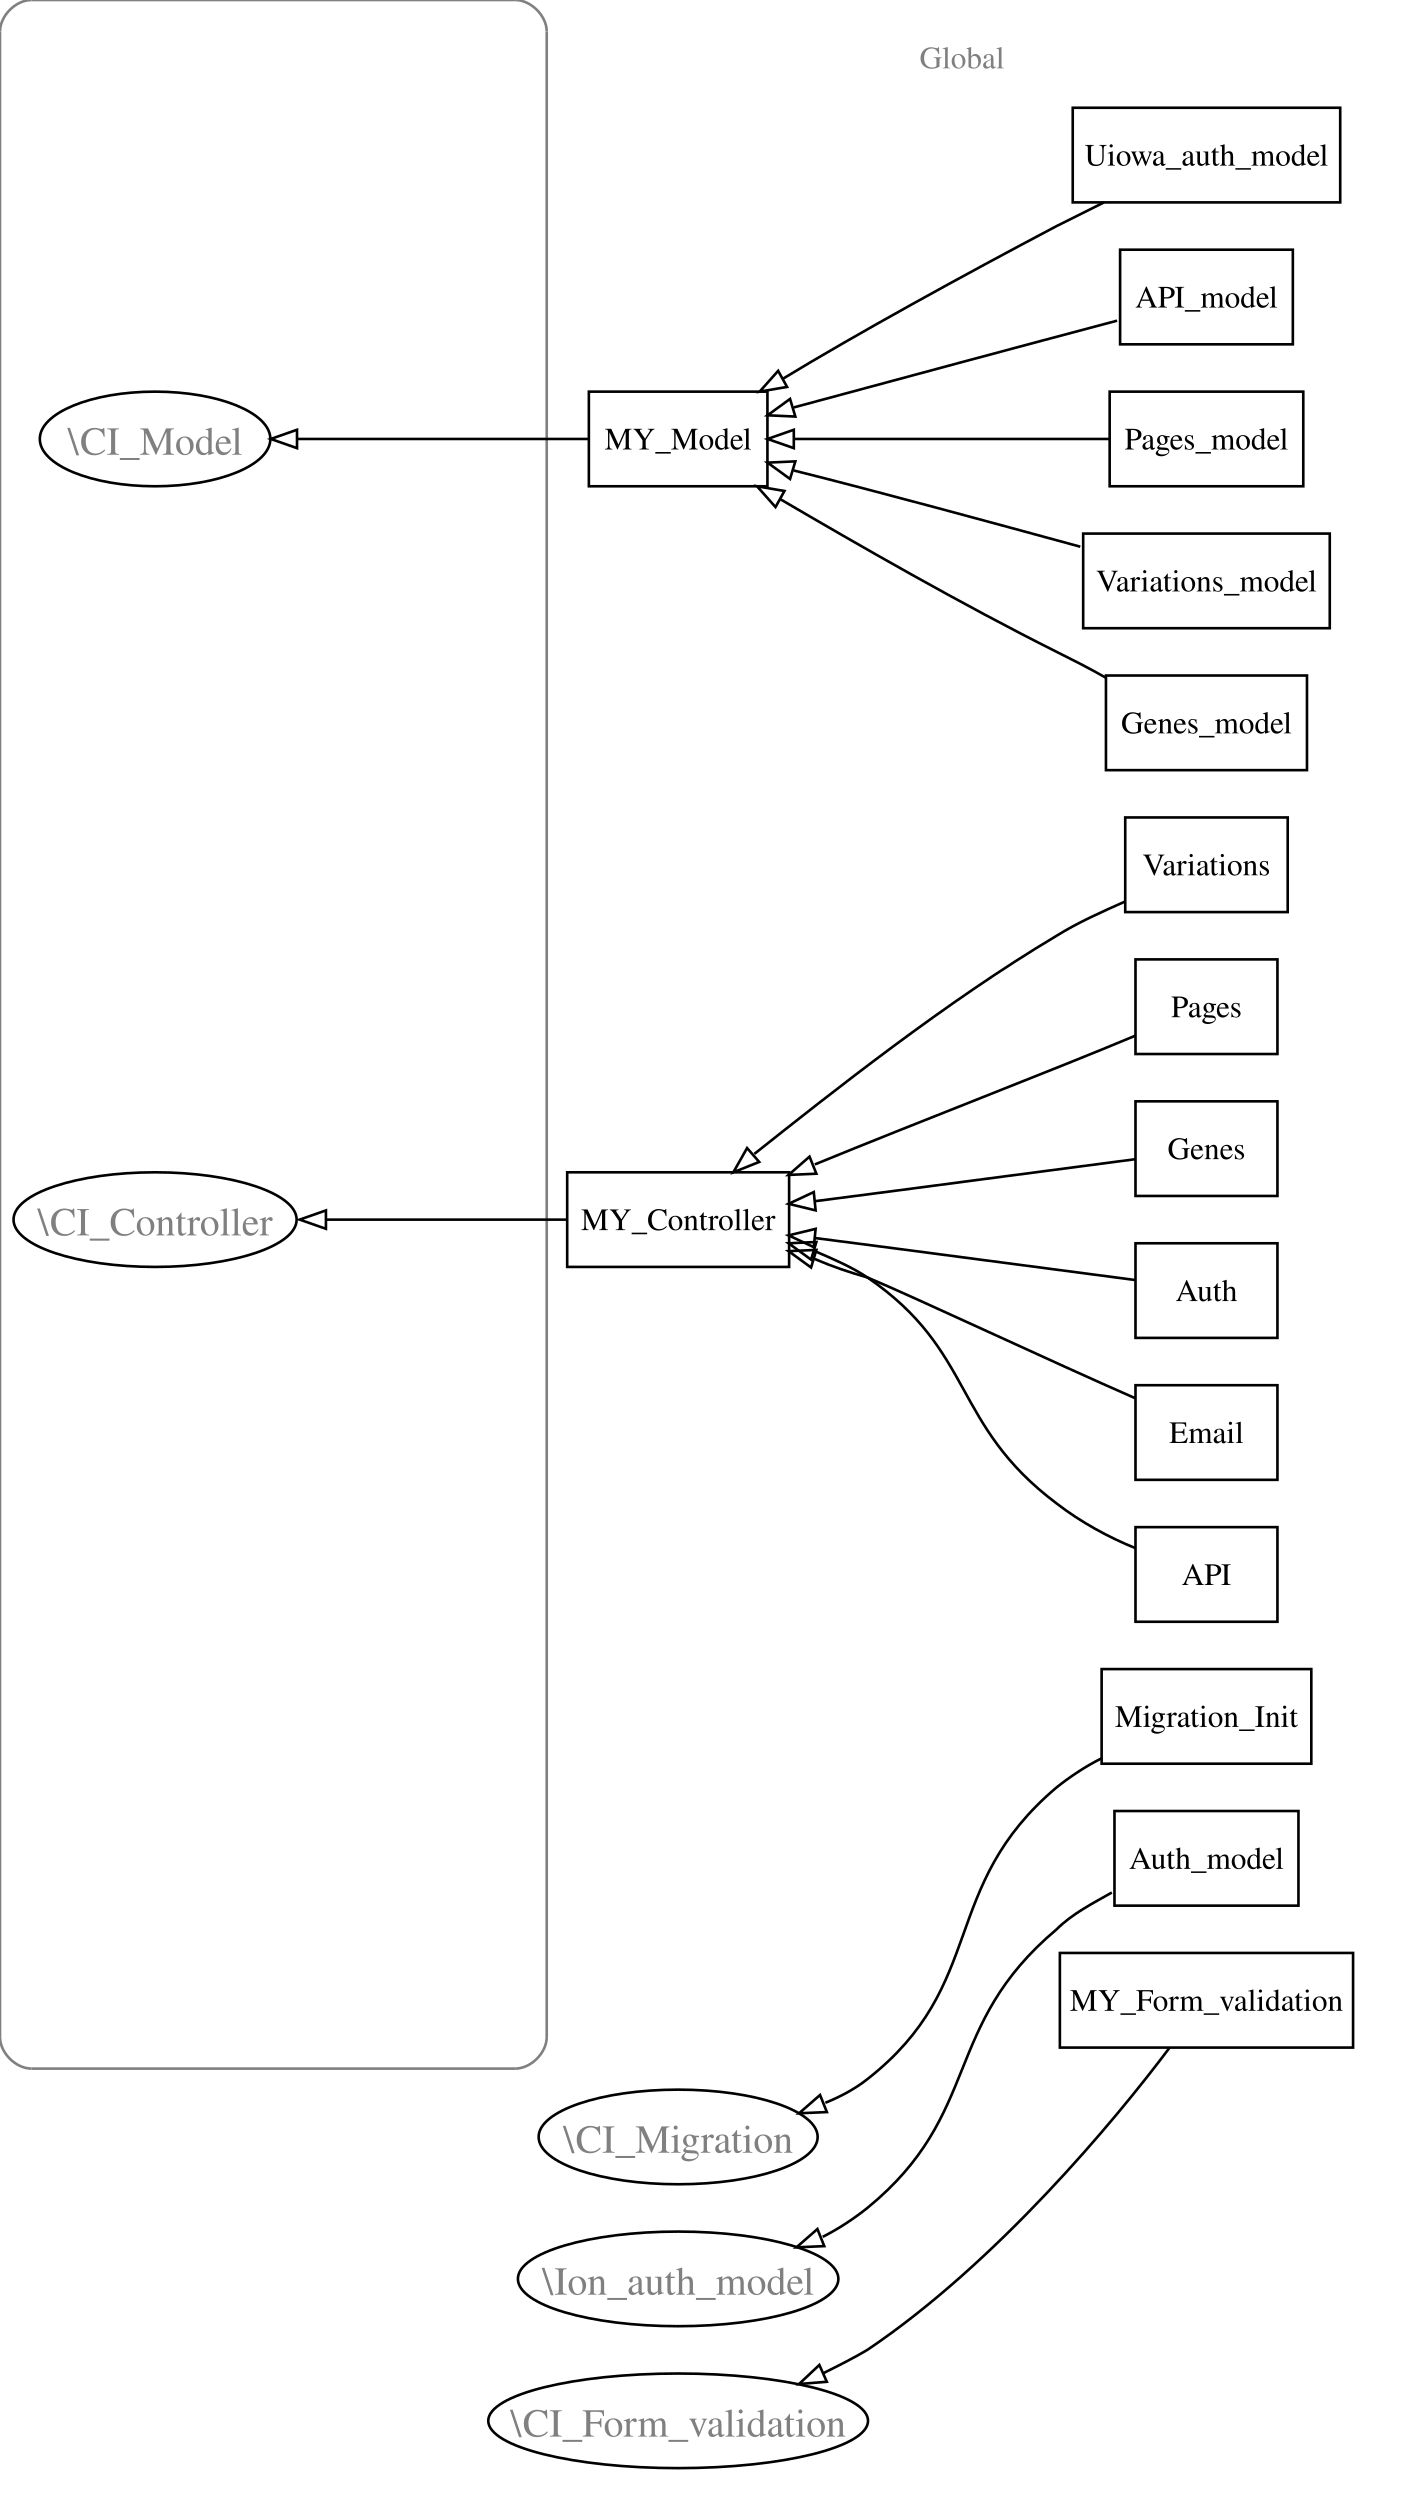
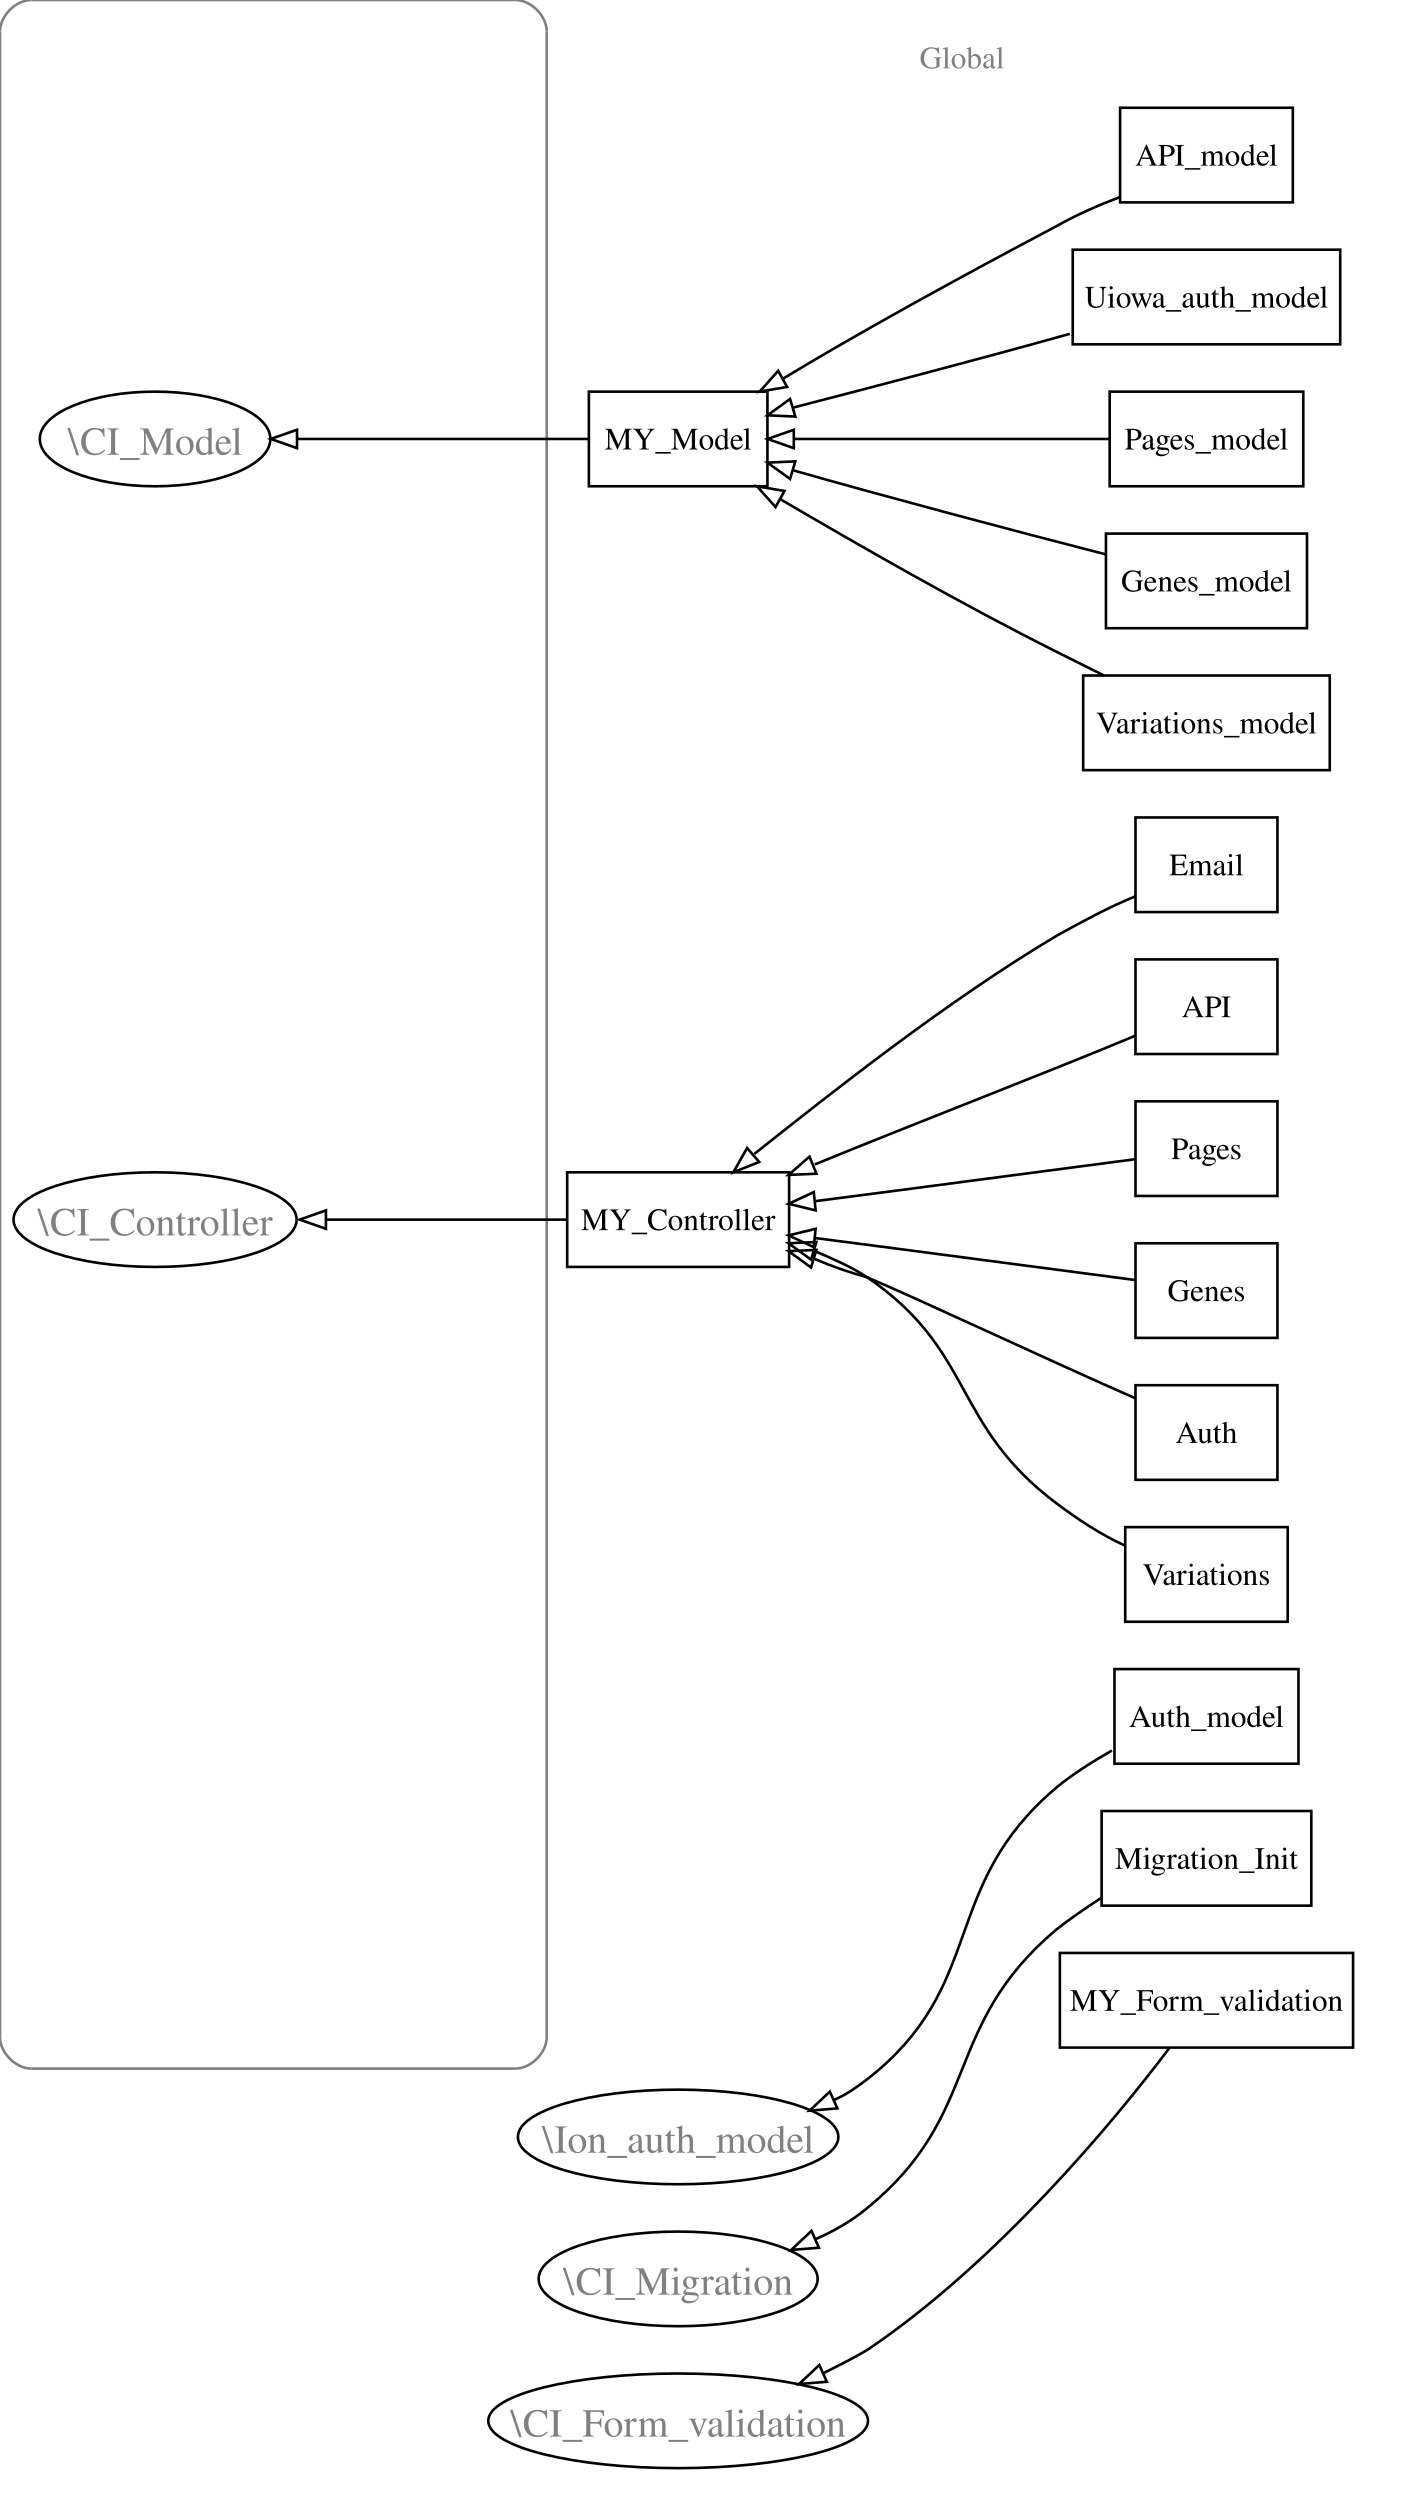
<svg xmlns="http://www.w3.org/2000/svg" width="7.44in" height="13.21in">
  <g id="graph0" class="graph" transform="scale(1.33333 1.33333) rotate(0) translate(4 947)">
    <polygon style="fill:white;stroke:white;" points="-4,4 -4,-947 532,-947 532,4 -4,4" />
    <g id="cluster2" class="cluster">
      <polyline style="fill:none;stroke:gray;" points="192,-160 8,-160 " />
      <path style="fill:none;stroke:gray;" d="M8,-160C2,-160 -4,-166 -4,-172" />
      <polyline style="fill:none;stroke:gray;" points="-4,-172 -4,-935 " />
      <path style="fill:none;stroke:gray;" d="M-4,-935C-4,-941 2,-947 8,-947" />
      <polyline style="fill:none;stroke:gray;" points="8,-947 192,-947 " />
      <path style="fill:none;stroke:gray;" d="M192,-947C198,-947 204,-941 204,-935" />
      <polyline style="fill:none;stroke:gray;" points="204,-935 204,-172 " />
      <path style="fill:none;stroke:gray;" d="M204,-172C204,-166 198,-160 192,-160" />
      <text text-anchor="middle" x="362" y="-921" style="font-family:Nimbus Roman No9 L;font-weight:regular;font-size:8.91pt;fill:gray;">Global</text>
    </g>
    <g id="node2" class="node">
-       <polygon style="fill:none;stroke:black;" points="505.88,-906 404.12,-906 404.12,-870 505.88,-870 505.88,-906" />
-       <text text-anchor="middle" x="455" y="-884" style="font-family:Nimbus Roman No9 L;font-weight:regular;font-size:8.91pt;">Uiowa_auth_model</text>
-     </g>
-     <g id="node4" class="node">
      <polygon style="fill:none;stroke:black;" points="287.968,-798 220.032,-798 220.032,-762 287.968,-762 287.968,-798" />
      <text text-anchor="middle" x="254" y="-776" style="font-family:Nimbus Roman No9 L;font-weight:regular;font-size:8.91pt;">MY_Model</text>
    </g>
+     <g id="node19" class="node">
+       <ellipse style="fill:none;stroke:black;" cx="55" cy="-780" rx="43.855" ry="18" />
+       <text text-anchor="middle" x="55" y="-774" style="font-family:Nimbus Roman No9 L;font-weight:regular;font-size:11.34pt;fill:gray;">\CI_Model</text>
+     </g>
    <g id="edge3" class="edge">
-       <path style="fill:none;stroke:black;" d="M416,-870C410,-867 404,-864 398,-861 362,-842 322,-820 294,-803" />
-       <polygon style="fill:none;stroke:black;" points="295.441,-799.797 285,-798 292.042,-805.916 295.441,-799.797" />
+       <path style="fill:none;stroke:black;" d="M220,-780C190,-780 145,-780 109,-780" />
+       <polygon style="fill:none;stroke:black;" points="109,-776.5 99,-780 109,-783.5 109,-776.5" />
    </g>
    <g id="node3" class="node">
-       <polygon style="fill:none;stroke:black;" points="485.909,-636 424.091,-636 424.091,-600 485.909,-600 485.909,-636" />
-       <text text-anchor="middle" x="455" y="-614" style="font-family:Nimbus Roman No9 L;font-weight:regular;font-size:8.91pt;">Variations</text>
-     </g>
-     <g id="node6" class="node">
      <polygon style="fill:none;stroke:black;" points="296.216,-501 211.784,-501 211.784,-465 296.216,-465 296.216,-501" />
      <text text-anchor="middle" x="254" y="-479" style="font-family:Nimbus Roman No9 L;font-weight:regular;font-size:8.91pt;">MY_Controller</text>
    </g>
-     <g id="edge5" class="edge">
-       <path style="fill:none;stroke:black;" d="M424,-604C415,-600 406,-596 398,-591 356,-566 312,-531 283,-508" />
-       <polygon style="fill:none;stroke:black;" points="284.831,-504.951 275,-501 280.221,-510.219 284.831,-504.951" />
-     </g>
    <g id="node21" class="node">
-       <ellipse style="fill:none;stroke:black;" cx="55" cy="-780" rx="43.855" ry="18" />
-       <text text-anchor="middle" x="55" y="-774" style="font-family:Nimbus Roman No9 L;font-weight:regular;font-size:11.34pt;fill:gray;">\CI_Model</text>
-     </g>
-     <g id="edge7" class="edge">
-       <path style="fill:none;stroke:black;" d="M220,-780C190,-780 145,-780 109,-780" />
-       <polygon style="fill:none;stroke:black;" points="109,-776.5 99,-780 109,-783.5 109,-776.5" />
-     </g>
-     <g id="node5" class="node">
-       <polygon style="fill:none;stroke:black;" points="487.859,-852 422.141,-852 422.141,-816 487.859,-816 487.859,-852" />
-       <text text-anchor="middle" x="455" y="-830" style="font-family:Nimbus Roman No9 L;font-weight:regular;font-size:8.91pt;">API_model</text>
-     </g>
-     <g id="edge9" class="edge">
-       <path style="fill:none;stroke:black;" d="M421,-825C387,-816 335,-802 298,-792" />
-       <polygon style="fill:none;stroke:black;" points="298.584,-788.521 288,-789 296.573,-795.226 298.584,-788.521" />
-     </g>
-     <g id="node24" class="node">
      <ellipse style="fill:none;stroke:black;" cx="55" cy="-483" rx="53.854" ry="18" />
      <text text-anchor="middle" x="55" y="-477" style="font-family:Nimbus Roman No9 L;font-weight:regular;font-size:11.34pt;fill:gray;">\CI_Controller</text>
    </g>
-     <g id="edge11" class="edge">
+     <g id="edge5" class="edge">
      <path style="fill:none;stroke:black;" d="M212,-483C185,-483 150,-483 120,-483" />
      <polygon style="fill:none;stroke:black;" points="120,-479.5 110,-483 120,-486.5 120,-479.5" />
    </g>
+     <g id="node4" class="node">
+       <polygon style="fill:none;stroke:black;" points="482,-474 428,-474 428,-438 482,-438 482,-474" />
+       <text text-anchor="middle" x="455" y="-452" style="font-family:Nimbus Roman No9 L;font-weight:regular;font-size:8.91pt;">Genes</text>
+     </g>
+     <g id="edge7" class="edge">
+       <path style="fill:none;stroke:black;" d="M428,-460C397,-464 345,-471 306,-476" />
+       <polygon style="fill:none;stroke:black;" points="305.602,-472.522 296,-477 306.299,-479.488 305.602,-472.522" />
+     </g>
+     <g id="node5" class="node">
+       <polygon style="fill:none;stroke:black;" points="482,-420 428,-420 428,-384 482,-384 482,-420" />
+       <text text-anchor="middle" x="455" y="-398" style="font-family:Nimbus Roman No9 L;font-weight:regular;font-size:8.91pt;">Auth</text>
+     </g>
+     <g id="edge9" class="edge">
+       <path style="fill:none;stroke:black;" d="M428,-415C396,-429 345,-453 326,-461 319,-463 313,-465 306,-468" />
+       <polygon style="fill:none;stroke:black;" points="304.573,-464.774 296,-471 306.584,-471.479 304.573,-464.774" />
+     </g>
+     <g id="node6" class="node">
+       <polygon style="fill:none;stroke:black;" points="485.909,-366 424.091,-366 424.091,-330 485.909,-330 485.909,-366" />
+       <text text-anchor="middle" x="455" y="-344" style="font-family:Nimbus Roman No9 L;font-weight:regular;font-size:8.91pt;">Variations</text>
+     </g>
+     <g id="edge11" class="edge">
+       <path style="fill:none;stroke:black;" d="M424,-359C415,-363 406,-369 398,-375 358,-405 367,-433 326,-461 320,-465 313,-468 306,-471" />
+       <polygon style="fill:none;stroke:black;" points="304.573,-467.774 296,-474 306.584,-474.479 304.573,-467.774" />
+     </g>
    <g id="node7" class="node">
+       <polygon style="fill:none;stroke:black;" points="482,-636 428,-636 428,-600 482,-600 482,-636" />
+       <text text-anchor="middle" x="455" y="-614" style="font-family:Nimbus Roman No9 L;font-weight:regular;font-size:8.91pt;">Email</text>
+     </g>
+     <g id="edge13" class="edge">
+       <path style="fill:none;stroke:black;" d="M428,-606C418,-602 407,-596 398,-591 356,-566 312,-531 283,-508" />
+       <polygon style="fill:none;stroke:black;" points="284.831,-504.951 275,-501 280.221,-510.219 284.831,-504.951" />
+     </g>
+     <g id="node8" class="node">
+       <polygon style="fill:none;stroke:black;" points="482,-582 428,-582 428,-546 482,-546 482,-582" />
+       <text text-anchor="middle" x="455" y="-560" style="font-family:Nimbus Roman No9 L;font-weight:regular;font-size:8.91pt;">API</text>
+     </g>
+     <g id="edge15" class="edge">
+       <path style="fill:none;stroke:black;" d="M428,-553C397,-540 345,-520 306,-504" />
+       <polygon style="fill:none;stroke:black;" points="306.585,-500.464 296,-500 303.985,-506.964 306.585,-500.464" />
+     </g>
+     <g id="node9" class="node">
+       <polygon style="fill:none;stroke:black;" points="482,-528 428,-528 428,-492 482,-492 482,-528" />
+       <text text-anchor="middle" x="455" y="-506" style="font-family:Nimbus Roman No9 L;font-weight:regular;font-size:8.91pt;">Pages</text>
+     </g>
+     <g id="edge17" class="edge">
+       <path style="fill:none;stroke:black;" d="M428,-506C397,-502 345,-495 306,-490" />
+       <polygon style="fill:none;stroke:black;" points="306.299,-486.512 296,-489 305.602,-493.478 306.299,-486.512" />
+     </g>
+     <g id="node10" class="node">
+       <polygon style="fill:none;stroke:black;" points="501.908,-690 408.092,-690 408.092,-654 501.908,-654 501.908,-690" />
+       <text text-anchor="middle" x="455" y="-668" style="font-family:Nimbus Roman No9 L;font-weight:regular;font-size:8.91pt;">Variations_model</text>
+     </g>
+     <g id="edge19" class="edge">
+       <path style="fill:none;stroke:black;" d="M416,-690C410,-693 404,-696 398,-699 362,-717 322,-740 293,-757" />
+       <polygon style="fill:none;stroke:black;" points="291.042,-754.084 284,-762 294.441,-760.203 291.042,-754.084" />
+     </g>
+     <g id="node11" class="node">
+       <polygon style="fill:none;stroke:black;" points="487.859,-906 422.141,-906 422.141,-870 487.859,-870 487.859,-906" />
+       <text text-anchor="middle" x="455" y="-884" style="font-family:Nimbus Roman No9 L;font-weight:regular;font-size:8.91pt;">API_model</text>
+     </g>
+     <g id="edge21" class="edge">
+       <path style="fill:none;stroke:black;" d="M422,-872C414,-869 405,-865 398,-861 362,-842 322,-820 294,-803" />
+       <polygon style="fill:none;stroke:black;" points="295.441,-799.797 285,-798 292.042,-805.916 295.441,-799.797" />
+     </g>
+     <g id="node12" class="node">
+       <polygon style="fill:none;stroke:black;" points="489.997,-312 420.003,-312 420.003,-276 489.997,-276 489.997,-312" />
+       <text text-anchor="middle" x="455" y="-290" style="font-family:Nimbus Roman No9 L;font-weight:regular;font-size:8.91pt;">Auth_model</text>
+     </g>
+     <g id="node31" class="node">
+       <ellipse style="fill:none;stroke:black;" cx="254" cy="-134" rx="60.962" ry="18" />
+       <text text-anchor="middle" x="254" y="-128" style="font-family:Nimbus Roman No9 L;font-weight:regular;font-size:11.34pt;fill:gray;">\Ion_auth_model</text>
+     </g>
+     <g id="edge23" class="edge">
+       <path style="fill:none;stroke:black;" d="M419,-281C412,-277 404,-272 398,-267 353,-229 372,-192 326,-156 322,-153 318,-150 313,-148" />
+       <polygon style="fill:none;stroke:black;" points="314.56,-144.863 304,-144 311.717,-151.26 314.56,-144.863" />
+     </g>
+     <g id="node13" class="node">
+       <polygon style="fill:none;stroke:black;" points="505.88,-852 404.12,-852 404.12,-816 505.88,-816 505.88,-852" />
+       <text text-anchor="middle" x="455" y="-830" style="font-family:Nimbus Roman No9 L;font-weight:regular;font-size:8.91pt;">Uiowa_auth_model</text>
+     </g>
+     <g id="edge25" class="edge">
+       <path style="fill:none;stroke:black;" d="M403,-820C371,-811 329,-800 298,-792" />
+       <polygon style="fill:none;stroke:black;" points="298.584,-788.521 288,-789 296.573,-795.226 298.584,-788.521" />
+     </g>
+     <g id="node14" class="node">
      <polygon style="fill:none;stroke:black;" points="491.83,-798 418.17,-798 418.17,-762 491.83,-762 491.83,-798" />
      <text text-anchor="middle" x="455" y="-776" style="font-family:Nimbus Roman No9 L;font-weight:regular;font-size:8.91pt;">Pages_model</text>
    </g>
-     <g id="edge13" class="edge">
+     <g id="edge27" class="edge">
      <path style="fill:none;stroke:black;" d="M418,-780C384,-780 334,-780 298,-780" />
      <polygon style="fill:none;stroke:black;" points="298,-776.5 288,-780 298,-783.5 298,-776.5" />
    </g>
-     <g id="node8" class="node">
-       <polygon style="fill:none;stroke:black;" points="494.886,-312 415.114,-312 415.114,-276 494.886,-276 494.886,-312" />
-       <text text-anchor="middle" x="455" y="-290" style="font-family:Nimbus Roman No9 L;font-weight:regular;font-size:8.91pt;">Migration_Init</text>
+     <g id="node15" class="node">
+       <polygon style="fill:none;stroke:black;" points="493.241,-744 416.759,-744 416.759,-708 493.241,-708 493.241,-744" />
+       <text text-anchor="middle" x="455" y="-722" style="font-family:Nimbus Roman No9 L;font-weight:regular;font-size:8.91pt;">Genes_model</text>
    </g>
-     <g id="node27" class="node">
-       <ellipse style="fill:none;stroke:black;" cx="254" cy="-134" rx="53.075" ry="18" />
-       <text text-anchor="middle" x="254" y="-128" style="font-family:Nimbus Roman No9 L;font-weight:regular;font-size:11.34pt;fill:gray;">\CI_Migration</text>
+     <g id="edge29" class="edge">
+       <path style="fill:none;stroke:black;" d="M417,-736C382,-745 333,-758 298,-768" />
+       <polygon style="fill:none;stroke:black;" points="296.573,-764.774 288,-771 298.584,-771.479 296.573,-764.774" />
    </g>
-     <g id="edge15" class="edge">
-       <path style="fill:none;stroke:black;" d="M415,-278C409,-275 403,-271 398,-267 353,-229 372,-192 326,-156 321,-152 315,-149 310,-147" />
-       <polygon style="fill:none;stroke:black;" points="310.585,-143.464 300,-143 307.985,-149.964 310.585,-143.464" />
+     <g id="node16" class="node">
+       <polygon style="fill:none;stroke:black;" points="494.886,-258 415.114,-258 415.114,-222 494.886,-222 494.886,-258" />
+       <text text-anchor="middle" x="455" y="-236" style="font-family:Nimbus Roman No9 L;font-weight:regular;font-size:8.91pt;">Migration_Init</text>
    </g>
-     <g id="node9" class="node">
-       <polygon style="fill:none;stroke:black;" points="482,-582 428,-582 428,-546 482,-546 482,-582" />
-       <text text-anchor="middle" x="455" y="-560" style="font-family:Nimbus Roman No9 L;font-weight:regular;font-size:8.91pt;">Pages</text>
+     <g id="node36" class="node">
+       <ellipse style="fill:none;stroke:black;" cx="254" cy="-80" rx="53.075" ry="18" />
+       <text text-anchor="middle" x="254" y="-74" style="font-family:Nimbus Roman No9 L;font-weight:regular;font-size:11.34pt;fill:gray;">\CI_Migration</text>
    </g>
-     <g id="edge17" class="edge">
-       <path style="fill:none;stroke:black;" d="M428,-553C397,-540 345,-520 306,-504" />
-       <polygon style="fill:none;stroke:black;" points="306.585,-500.464 296,-500 303.985,-506.964 306.585,-500.464" />
+     <g id="edge31" class="edge">
+       <path style="fill:none;stroke:black;" d="M415,-225C409,-221 403,-217 398,-213 354,-176 370,-143 326,-107 320,-102 313,-98 306,-95" />
+       <polygon style="fill:none;stroke:black;" points="307.56,-91.863 297,-91 304.717,-98.26 307.56,-91.863" />
    </g>
-     <g id="node10" class="node">
-       <polygon style="fill:none;stroke:black;" points="489.997,-258 420.003,-258 420.003,-222 489.997,-222 489.997,-258" />
-       <text text-anchor="middle" x="455" y="-236" style="font-family:Nimbus Roman No9 L;font-weight:regular;font-size:8.91pt;">Auth_model</text>
-     </g>
-     <g id="node30" class="node">
-       <ellipse style="fill:none;stroke:black;" cx="254" cy="-80" rx="60.962" ry="18" />
-       <text text-anchor="middle" x="254" y="-74" style="font-family:Nimbus Roman No9 L;font-weight:regular;font-size:11.34pt;fill:gray;">\Ion_auth_model</text>
-     </g>
-     <g id="edge19" class="edge">
-       <path style="fill:none;stroke:black;" d="M419,-227C412,-223 404,-219 398,-213 354,-176 370,-143 326,-107 321,-103 315,-99 309,-96" />
-       <polygon style="fill:none;stroke:black;" points="309.585,-92.464 299,-92 306.985,-98.964 309.585,-92.464" />
-     </g>
-     <g id="node11" class="node">
+     <g id="node17" class="node">
      <polygon style="fill:none;stroke:black;" points="510.775,-204 399.225,-204 399.225,-168 510.775,-168 510.775,-204" />
      <text text-anchor="middle" x="455" y="-182" style="font-family:Nimbus Roman No9 L;font-weight:regular;font-size:8.91pt;">MY_Form_validation</text>
    </g>
-     <g id="node32" class="node">
+     <g id="node38" class="node">
      <ellipse style="fill:none;stroke:black;" cx="254" cy="-26" rx="72.243" ry="18" />
      <text text-anchor="middle" x="254" y="-20" style="font-family:Nimbus Roman No9 L;font-weight:regular;font-size:11.34pt;fill:gray;">\CI_Form_validation</text>
    </g>
-     <g id="edge21" class="edge">
+     <g id="edge33" class="edge">
      <path style="fill:none;stroke:black;" d="M441,-168C420,-140 375,-86 326,-53 321,-50 315,-47 309,-44" />
      <polygon style="fill:none;stroke:black;" points="310.56,-40.863 300,-40 307.717,-47.26 310.56,-40.863" />
    </g>
-     <g id="node12" class="node">
-       <polygon style="fill:none;stroke:black;" points="482,-528 428,-528 428,-492 482,-492 482,-528" />
-       <text text-anchor="middle" x="455" y="-506" style="font-family:Nimbus Roman No9 L;font-weight:regular;font-size:8.91pt;">Genes</text>
-     </g>
-     <g id="edge23" class="edge">
-       <path style="fill:none;stroke:black;" d="M428,-506C397,-502 345,-495 306,-490" />
-       <polygon style="fill:none;stroke:black;" points="306.299,-486.512 296,-489 305.602,-493.478 306.299,-486.512" />
-     </g>
-     <g id="node13" class="node">
-       <polygon style="fill:none;stroke:black;" points="501.908,-744 408.092,-744 408.092,-708 501.908,-708 501.908,-744" />
-       <text text-anchor="middle" x="455" y="-722" style="font-family:Nimbus Roman No9 L;font-weight:regular;font-size:8.91pt;">Variations_model</text>
-     </g>
-     <g id="edge25" class="edge">
-       <path style="fill:none;stroke:black;" d="M407,-739C374,-748 330,-760 298,-768" />
-       <polygon style="fill:none;stroke:black;" points="296.573,-764.774 288,-771 298.584,-771.479 296.573,-764.774" />
-     </g>
-     <g id="node14" class="node">
-       <polygon style="fill:none;stroke:black;" points="482,-474 428,-474 428,-438 482,-438 482,-474" />
-       <text text-anchor="middle" x="455" y="-452" style="font-family:Nimbus Roman No9 L;font-weight:regular;font-size:8.91pt;">Auth</text>
-     </g>
-     <g id="edge27" class="edge">
-       <path style="fill:none;stroke:black;" d="M428,-460C397,-464 345,-471 306,-476" />
-       <polygon style="fill:none;stroke:black;" points="305.602,-472.522 296,-477 306.299,-479.488 305.602,-472.522" />
-     </g>
-     <g id="node15" class="node">
-       <polygon style="fill:none;stroke:black;" points="482,-420 428,-420 428,-384 482,-384 482,-420" />
-       <text text-anchor="middle" x="455" y="-398" style="font-family:Nimbus Roman No9 L;font-weight:regular;font-size:8.91pt;">Email</text>
-     </g>
-     <g id="edge29" class="edge">
-       <path style="fill:none;stroke:black;" d="M428,-415C396,-429 345,-453 326,-461 319,-463 313,-465 306,-468" />
-       <polygon style="fill:none;stroke:black;" points="304.573,-464.774 296,-471 306.584,-471.479 304.573,-464.774" />
-     </g>
-     <g id="node16" class="node">
-       <polygon style="fill:none;stroke:black;" points="482,-366 428,-366 428,-330 482,-330 482,-366" />
-       <text text-anchor="middle" x="455" y="-344" style="font-family:Nimbus Roman No9 L;font-weight:regular;font-size:8.91pt;">API</text>
-     </g>
-     <g id="edge31" class="edge">
-       <path style="fill:none;stroke:black;" d="M428,-358C418,-362 407,-368 398,-375 358,-405 367,-433 326,-461 320,-465 313,-468 306,-471" />
-       <polygon style="fill:none;stroke:black;" points="304.573,-467.774 296,-474 306.584,-474.479 304.573,-467.774" />
-     </g>
-     <g id="node17" class="node">
-       <polygon style="fill:none;stroke:black;" points="493.241,-690 416.759,-690 416.759,-654 493.241,-654 493.241,-690" />
-       <text text-anchor="middle" x="455" y="-668" style="font-family:Nimbus Roman No9 L;font-weight:regular;font-size:8.91pt;">Genes_model</text>
-     </g>
-     <g id="edge33" class="edge">
-       <path style="fill:none;stroke:black;" d="M417,-689C410,-693 404,-696 398,-699 362,-717 322,-740 293,-757" />
-       <polygon style="fill:none;stroke:black;" points="291.042,-754.084 284,-762 294.441,-760.203 291.042,-754.084" />
-     </g>
  </g>
</svg>
